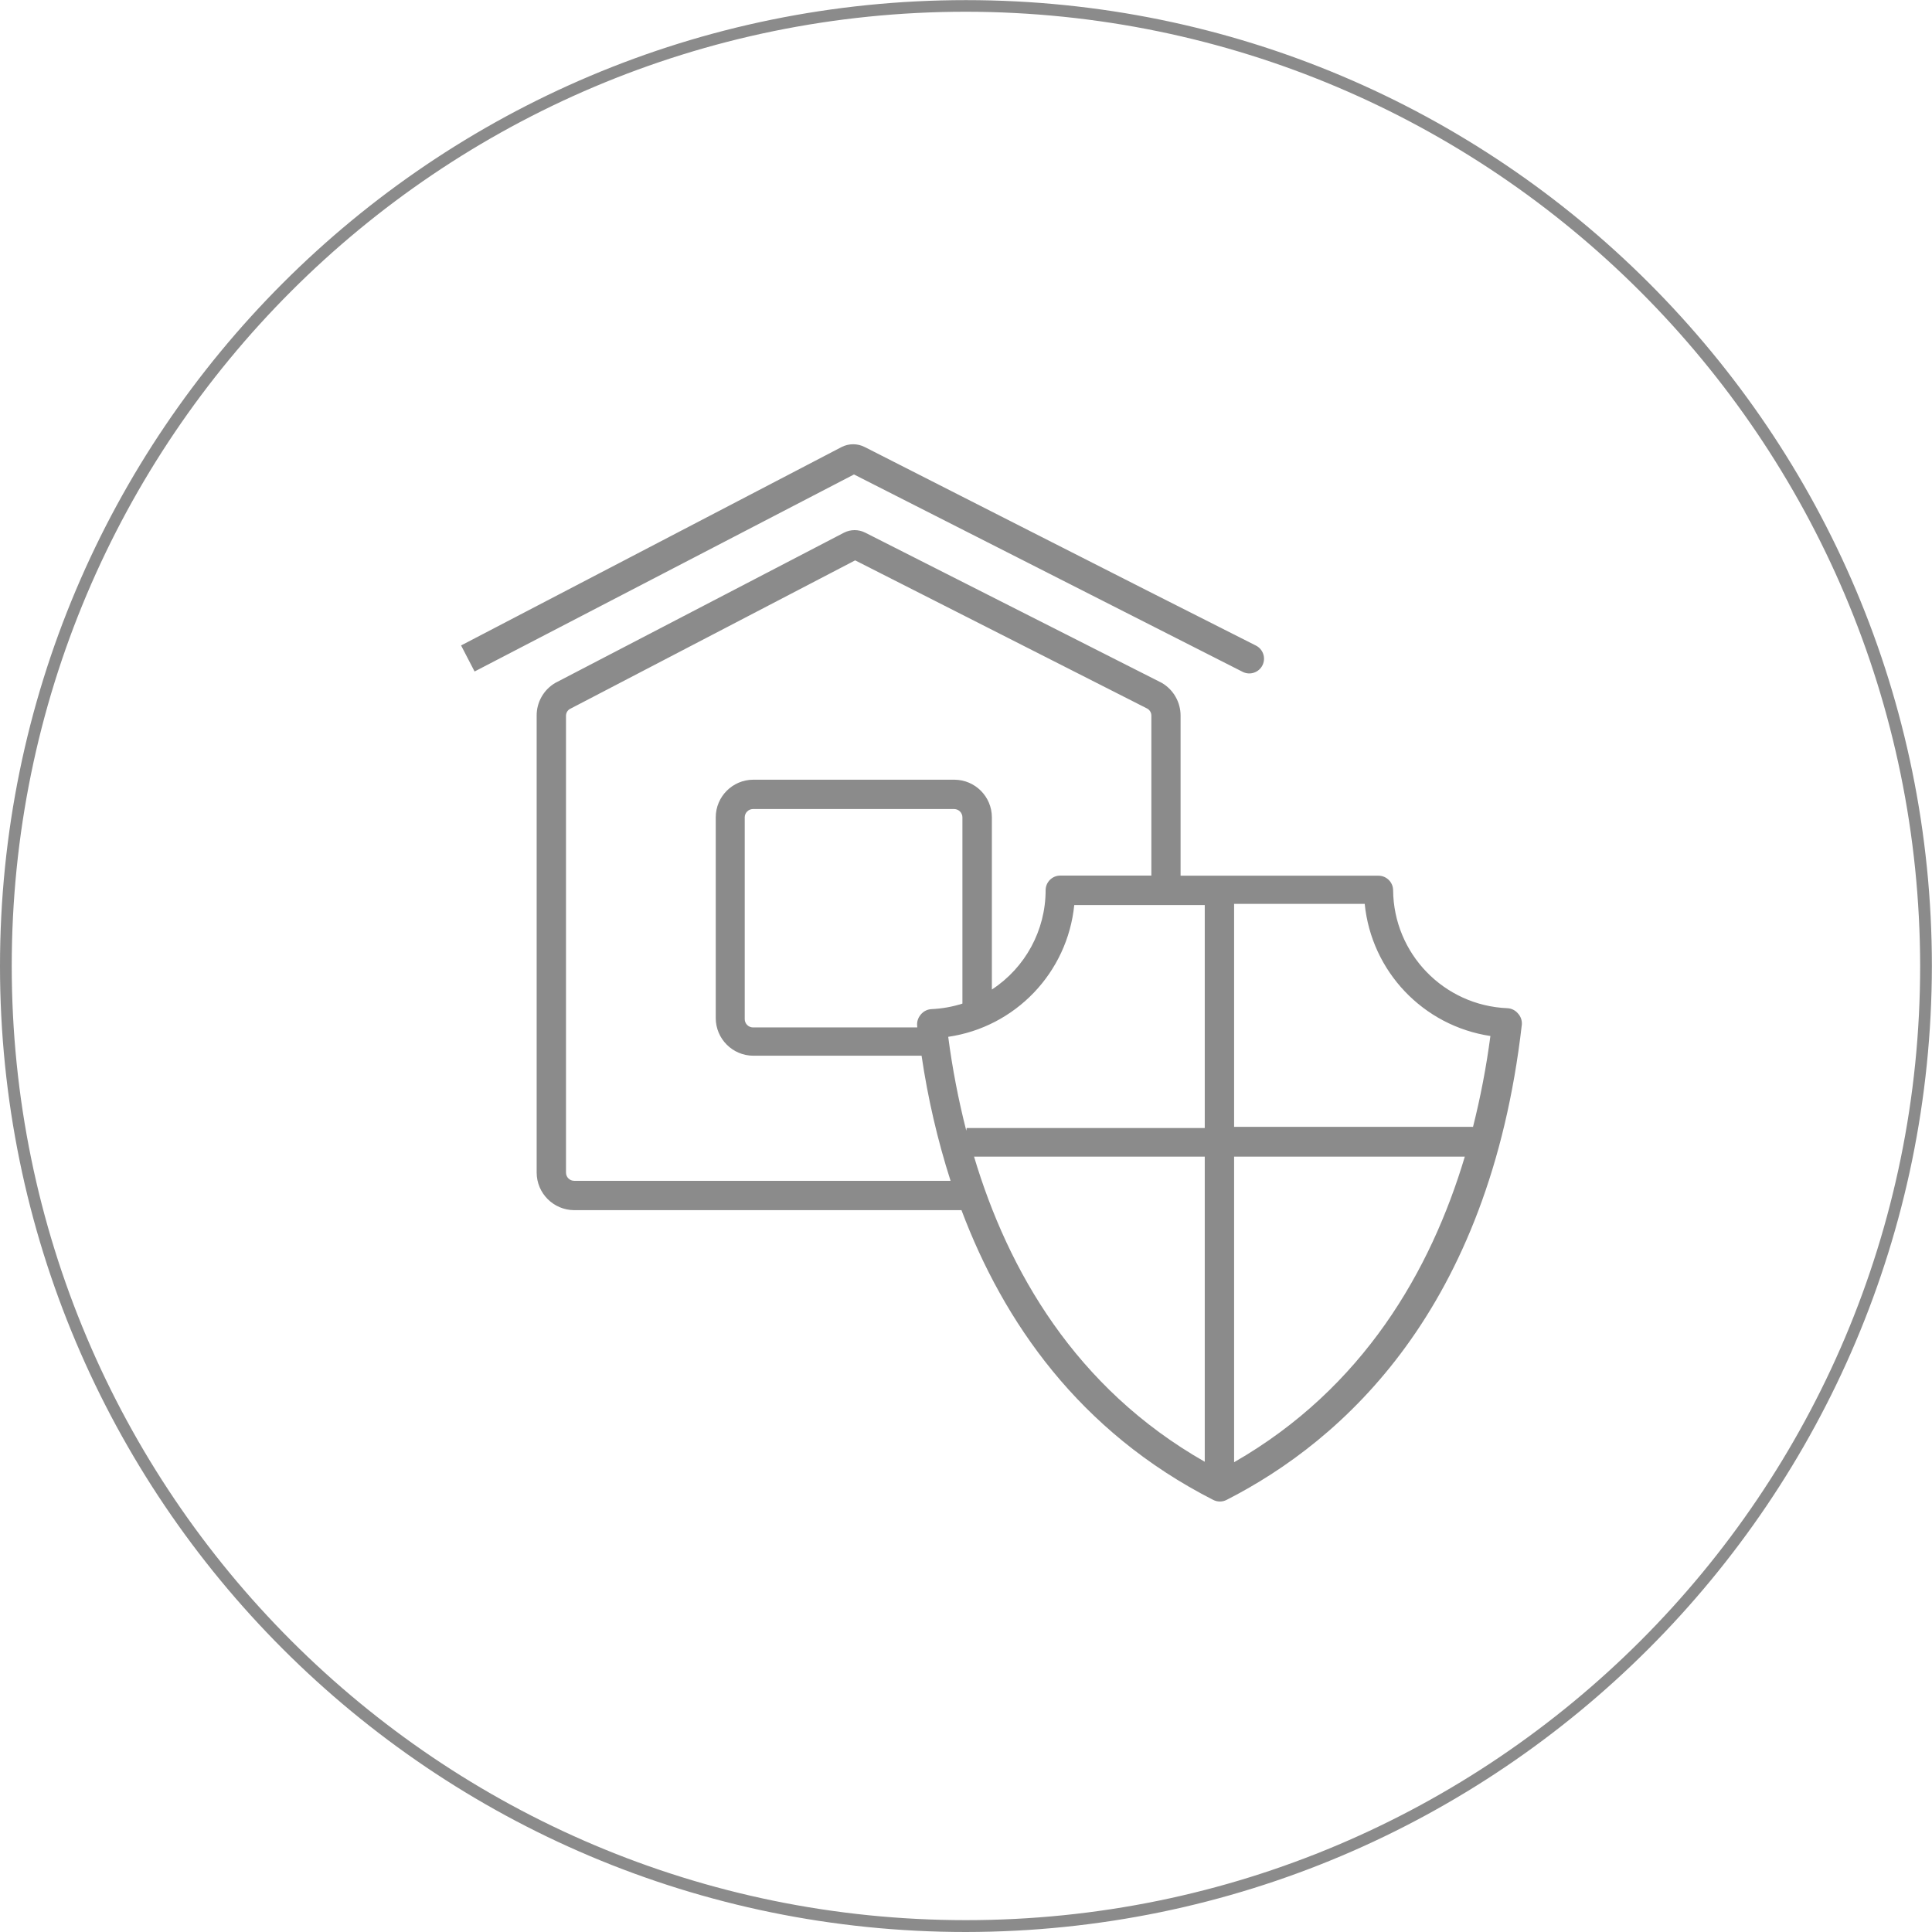
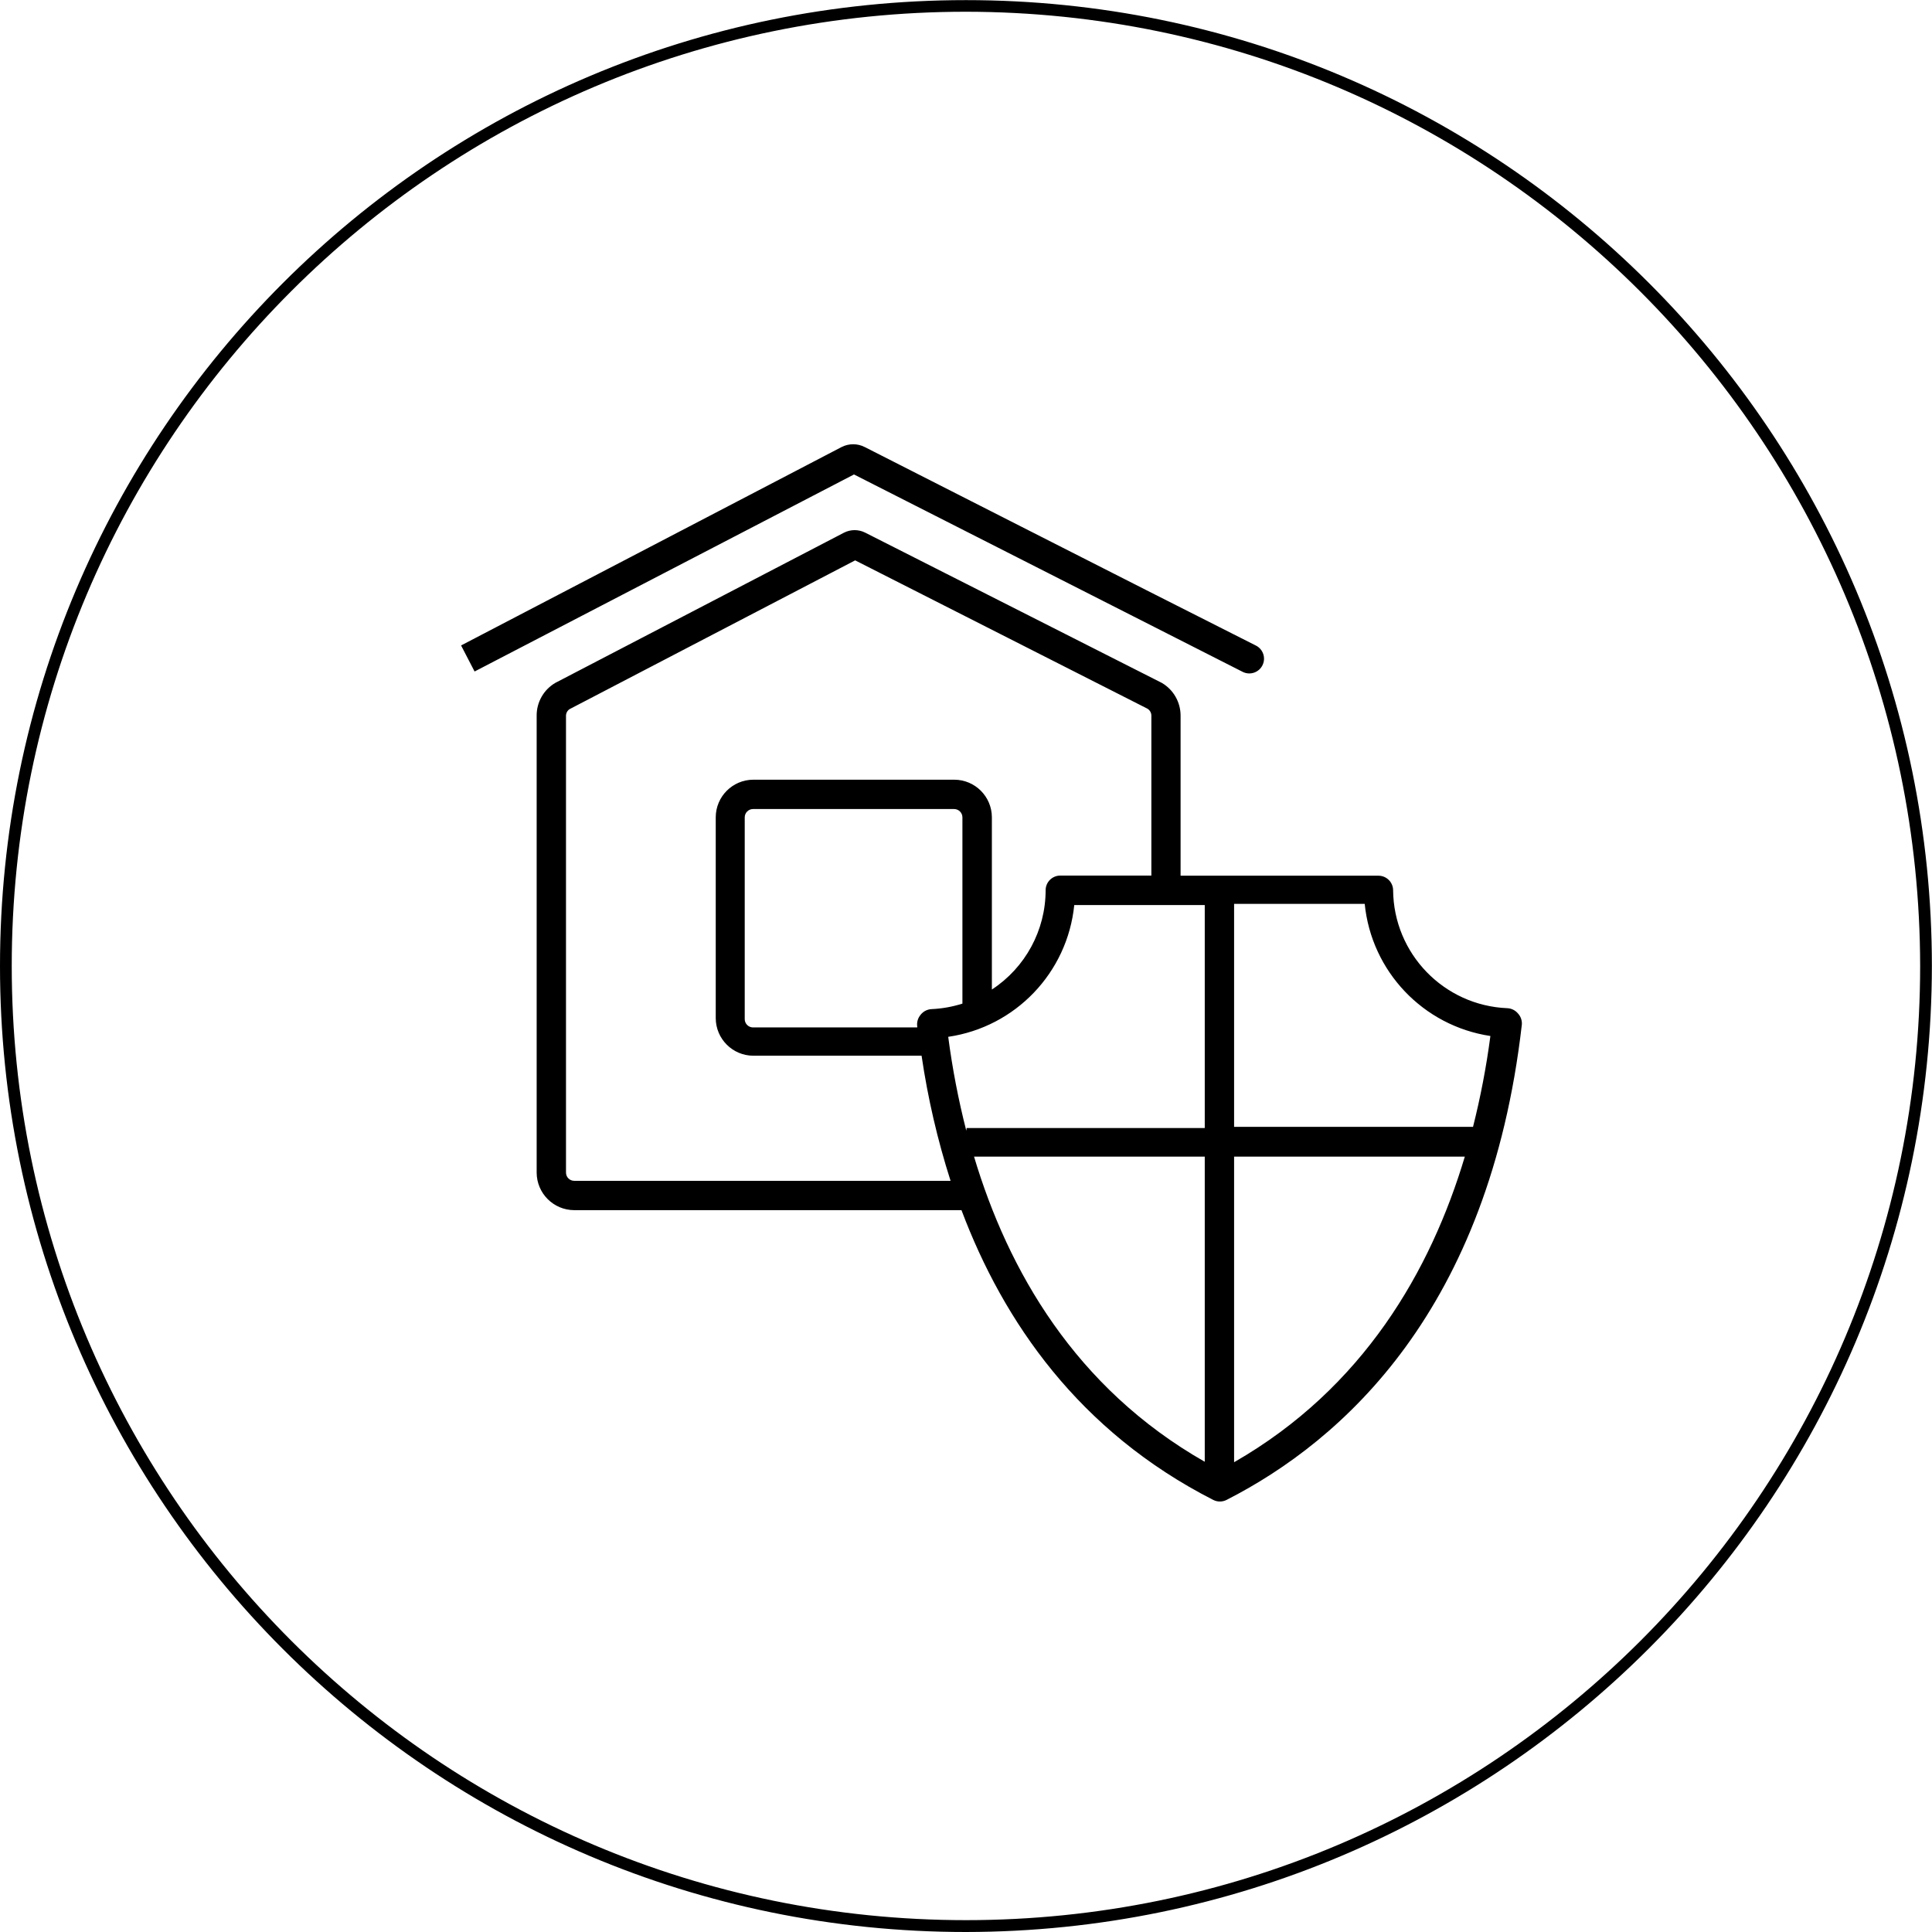
<svg xmlns="http://www.w3.org/2000/svg" viewBox="0 0 164.63 164.63">
  <defs>
    <style>.cls-1{fill:#8b8b8b;}</style>
  </defs>
  <g id="Layer_2" data-name="Layer 2">
    <g id="Layer_1-2" data-name="Layer 1">
-       <path class="cls-1" d="M82.31,164.63a82.31,82.31,0,1,1,82.31-82.31A82.41,82.41,0,0,1,82.31,164.63ZM82.31,1a81.31,81.31,0,1,0,81.31,81.31A81.41,81.41,0,0,0,82.31,1Zm23.6,56.26A1.25,1.25,0,1,0,107,55c-9.94-5-33.08-16.8-33.3-16.9a2.17,2.17,0,0,0-2,0L39.29,55l1.15,2.22L72.77,40.43Zm23.43,29.09a1.25,1.25,0,0,0-.9-.44,10.15,10.15,0,0,1-9.73-10.05,1.25,1.25,0,0,0-1.25-1.24l-13.56,0h-3.3V61A3.23,3.23,0,0,0,99,58.19L73.73,45.39a2,2,0,0,0-1.81,0l-24.6,12.8A3.21,3.21,0,0,0,45.73,61V99.92a3.21,3.21,0,0,0,3.2,3.2h33c3.57,9.49,10,18.85,21.45,24.69a1.25,1.25,0,0,0,1.14,0c9.94-5.07,22.38-16.22,25.16-40.51A1.25,1.25,0,0,0,129.34,86.35Zm-47,10a67.57,67.57,0,0,1-1.54-8A12.63,12.63,0,0,0,91.54,77.12l11.12,0v19H82.37Zm-3.89-9.88a1.26,1.26,0,0,0-.29,1v.08h-14a.71.71,0,0,1-.7-.7V69.64a.71.71,0,0,1,.7-.7H81.31a.71.71,0,0,1,.7.7V85.52a10.21,10.21,0,0,1-2.64.47A1.26,1.26,0,0,0,78.48,86.43ZM48.93,100.62a.7.7,0,0,1-.7-.7V61a.68.68,0,0,1,.3-.57L72.87,47.75,97.76,60.38a.69.69,0,0,1,.35.6V74.61H90.35a1.25,1.25,0,0,0-1.25,1.25,10.12,10.12,0,0,1-4.58,8.46V69.64a3.21,3.21,0,0,0-3.2-3.2H64.19a3.21,3.21,0,0,0-3.2,3.2V86.76a3.21,3.21,0,0,0,3.2,3.2H78.53A66.83,66.83,0,0,0,81,100.62H48.93ZM83,98.56h19.66v26C91.62,118.27,85.9,108.25,83,98.56Zm22.16,26v-26h19.66C121.92,108.25,116.19,118.27,105.16,124.6Zm20.35-28.54H105.16v-19l11.13,0A12.66,12.66,0,0,0,127,88.28,67.84,67.84,0,0,1,125.51,96.06Z" />
+       <path d="M82.31,164.63a82.31,82.31,0,1,1,82.31-82.31A82.41,82.41,0,0,1,82.31,164.63ZM82.31,1a81.31,81.31,0,1,0,81.31,81.31A81.41,81.41,0,0,0,82.31,1Zm23.6,56.26A1.25,1.25,0,1,0,107,55c-9.94-5-33.08-16.8-33.3-16.9a2.17,2.17,0,0,0-2,0L39.29,55l1.15,2.22L72.77,40.43Zm23.43,29.09a1.25,1.25,0,0,0-.9-.44,10.15,10.15,0,0,1-9.73-10.05,1.25,1.25,0,0,0-1.25-1.24l-13.56,0h-3.3V61A3.23,3.23,0,0,0,99,58.19L73.73,45.39a2,2,0,0,0-1.81,0l-24.6,12.8A3.21,3.21,0,0,0,45.73,61V99.92a3.21,3.21,0,0,0,3.2,3.2h33c3.57,9.49,10,18.85,21.45,24.69a1.25,1.25,0,0,0,1.14,0c9.94-5.07,22.38-16.22,25.16-40.51A1.25,1.25,0,0,0,129.34,86.35Zm-47,10a67.57,67.57,0,0,1-1.54-8A12.63,12.63,0,0,0,91.54,77.12l11.12,0v19H82.37Zm-3.89-9.88a1.26,1.26,0,0,0-.29,1v.08h-14a.71.71,0,0,1-.7-.7V69.64a.71.71,0,0,1,.7-.7H81.31a.71.71,0,0,1,.7.7V85.52a10.21,10.21,0,0,1-2.64.47A1.26,1.26,0,0,0,78.48,86.43ZM48.93,100.62a.7.7,0,0,1-.7-.7V61a.68.68,0,0,1,.3-.57L72.87,47.75,97.76,60.38a.69.69,0,0,1,.35.6V74.61H90.35a1.25,1.25,0,0,0-1.25,1.25,10.12,10.12,0,0,1-4.58,8.46V69.64a3.21,3.21,0,0,0-3.2-3.2H64.19a3.21,3.21,0,0,0-3.2,3.2V86.76a3.21,3.21,0,0,0,3.2,3.2H78.53A66.83,66.83,0,0,0,81,100.62H48.93ZM83,98.56h19.66v26C91.62,118.27,85.9,108.25,83,98.56Zm22.16,26v-26h19.66C121.92,108.25,116.19,118.27,105.16,124.6Zm20.35-28.54H105.16v-19l11.13,0A12.66,12.66,0,0,0,127,88.28,67.84,67.84,0,0,1,125.51,96.06Z" />
    </g>
  </g>
</svg>
